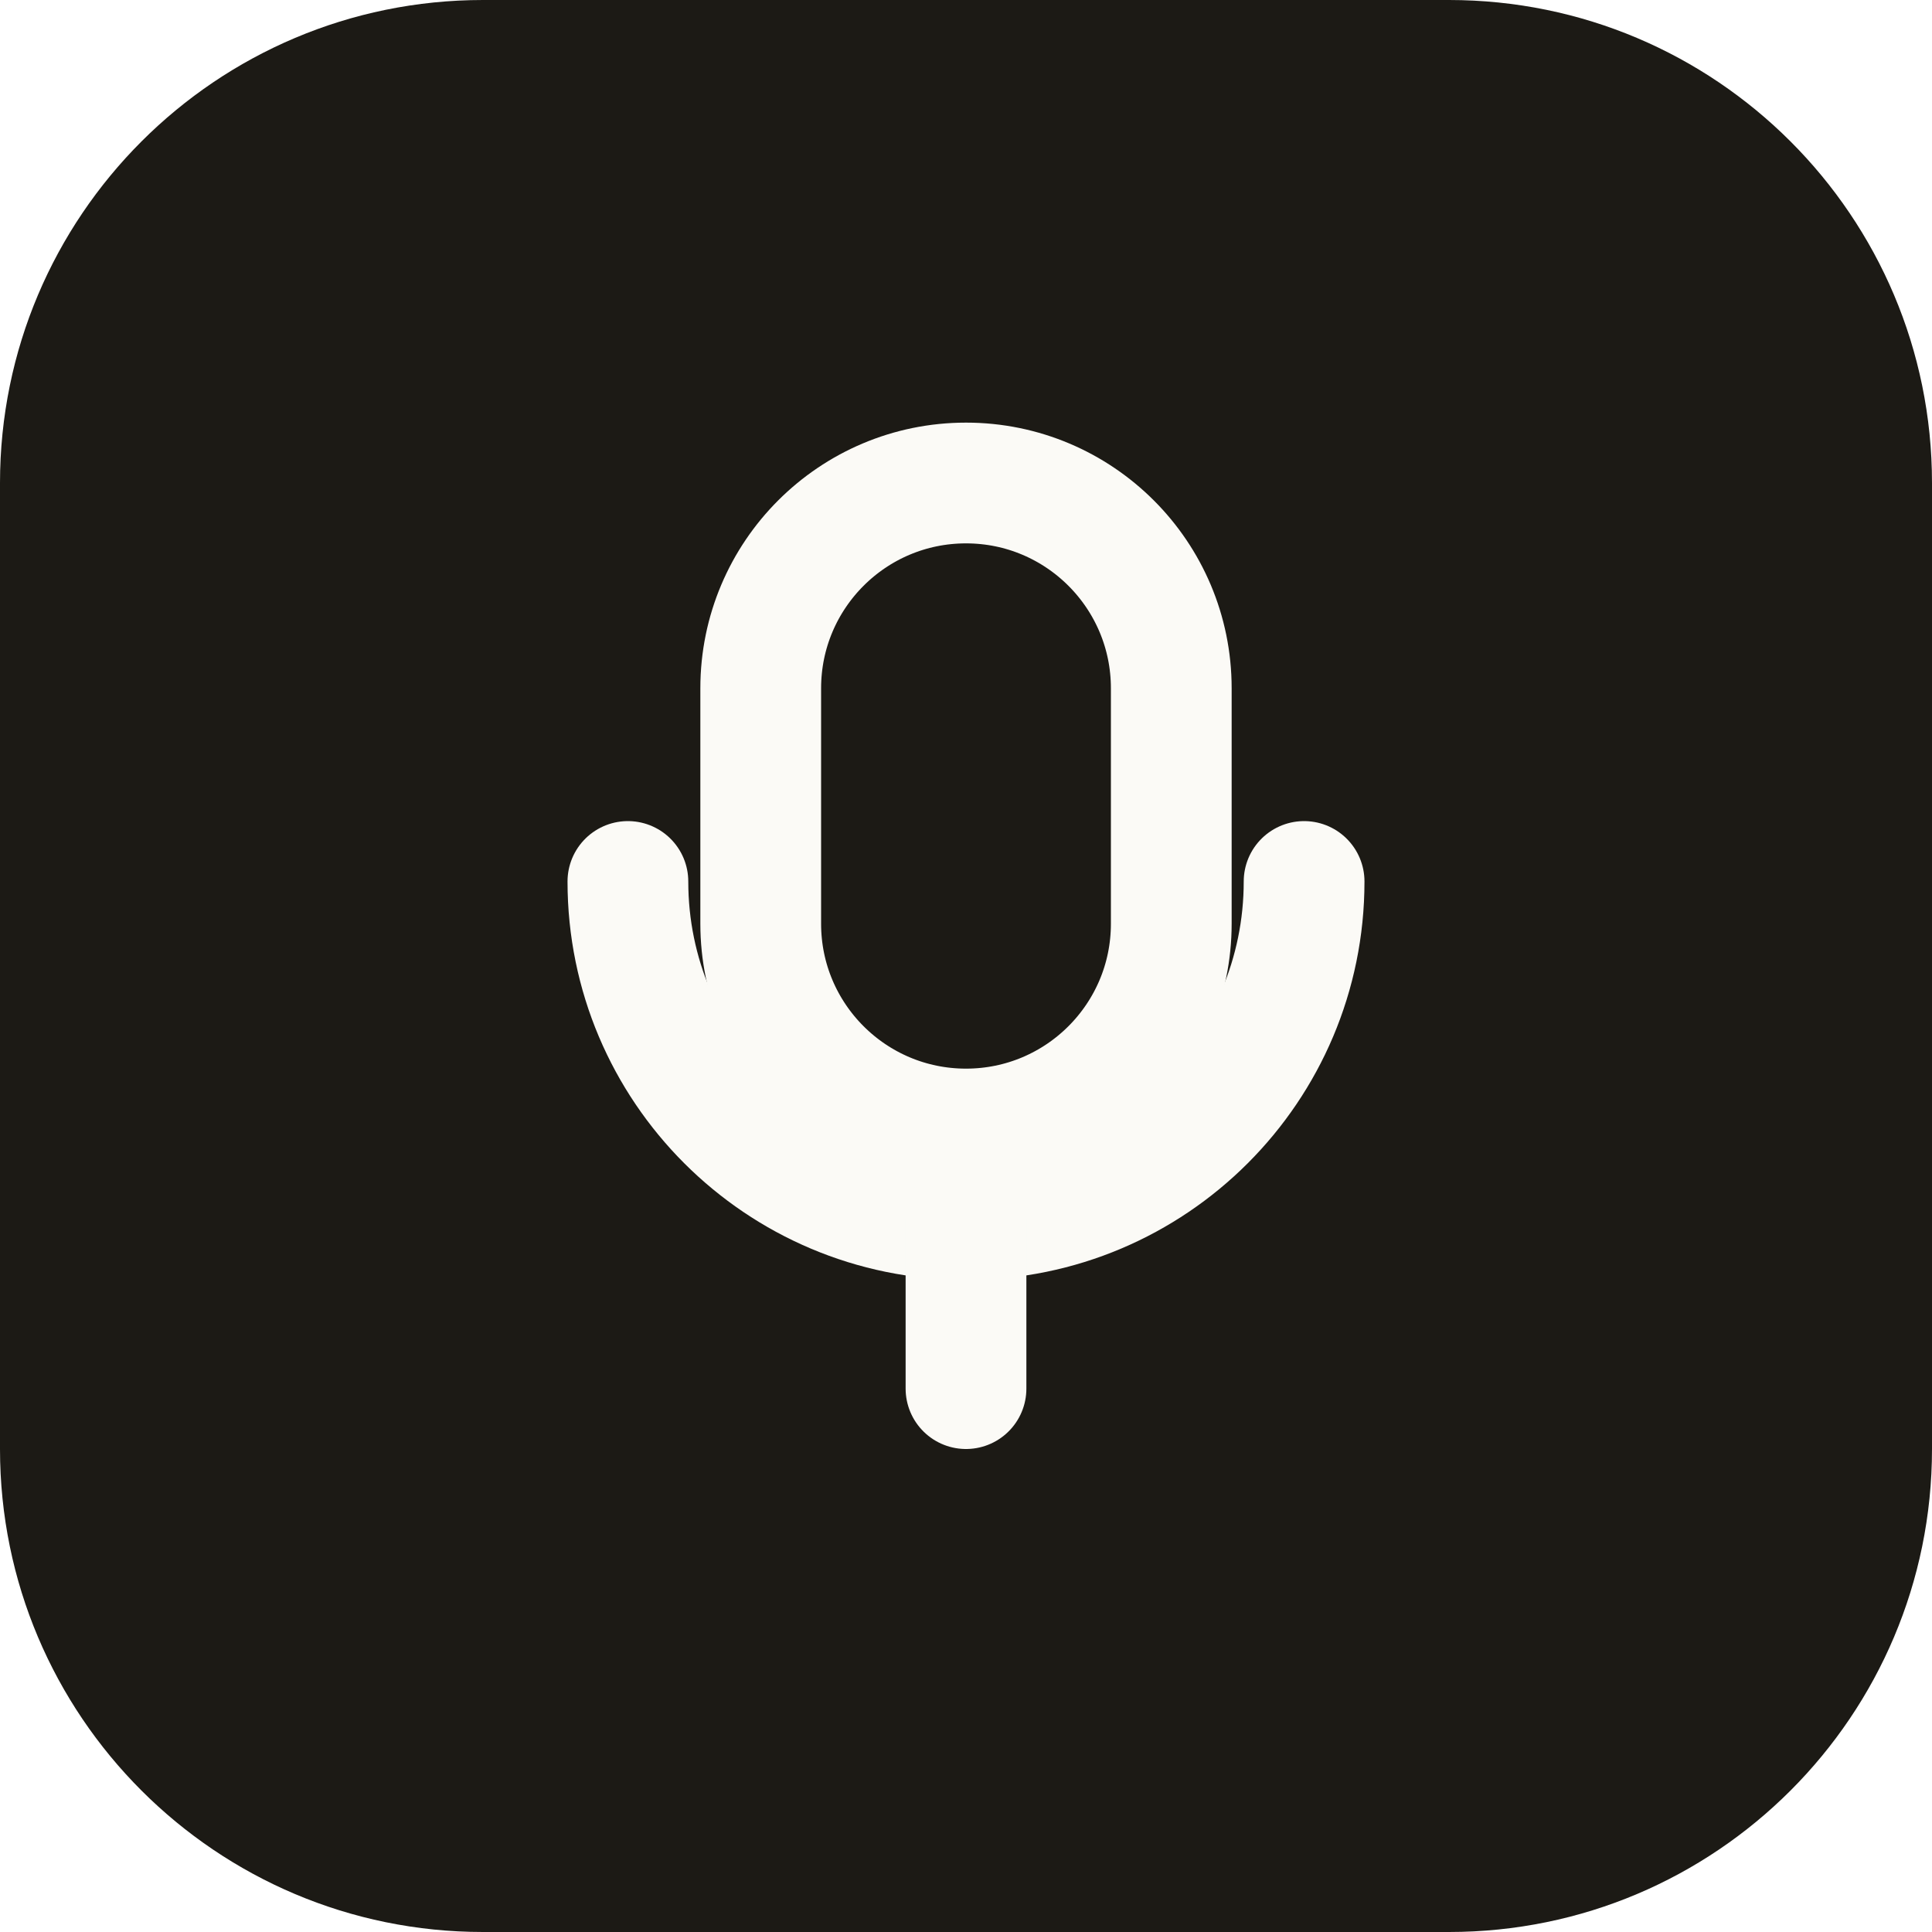
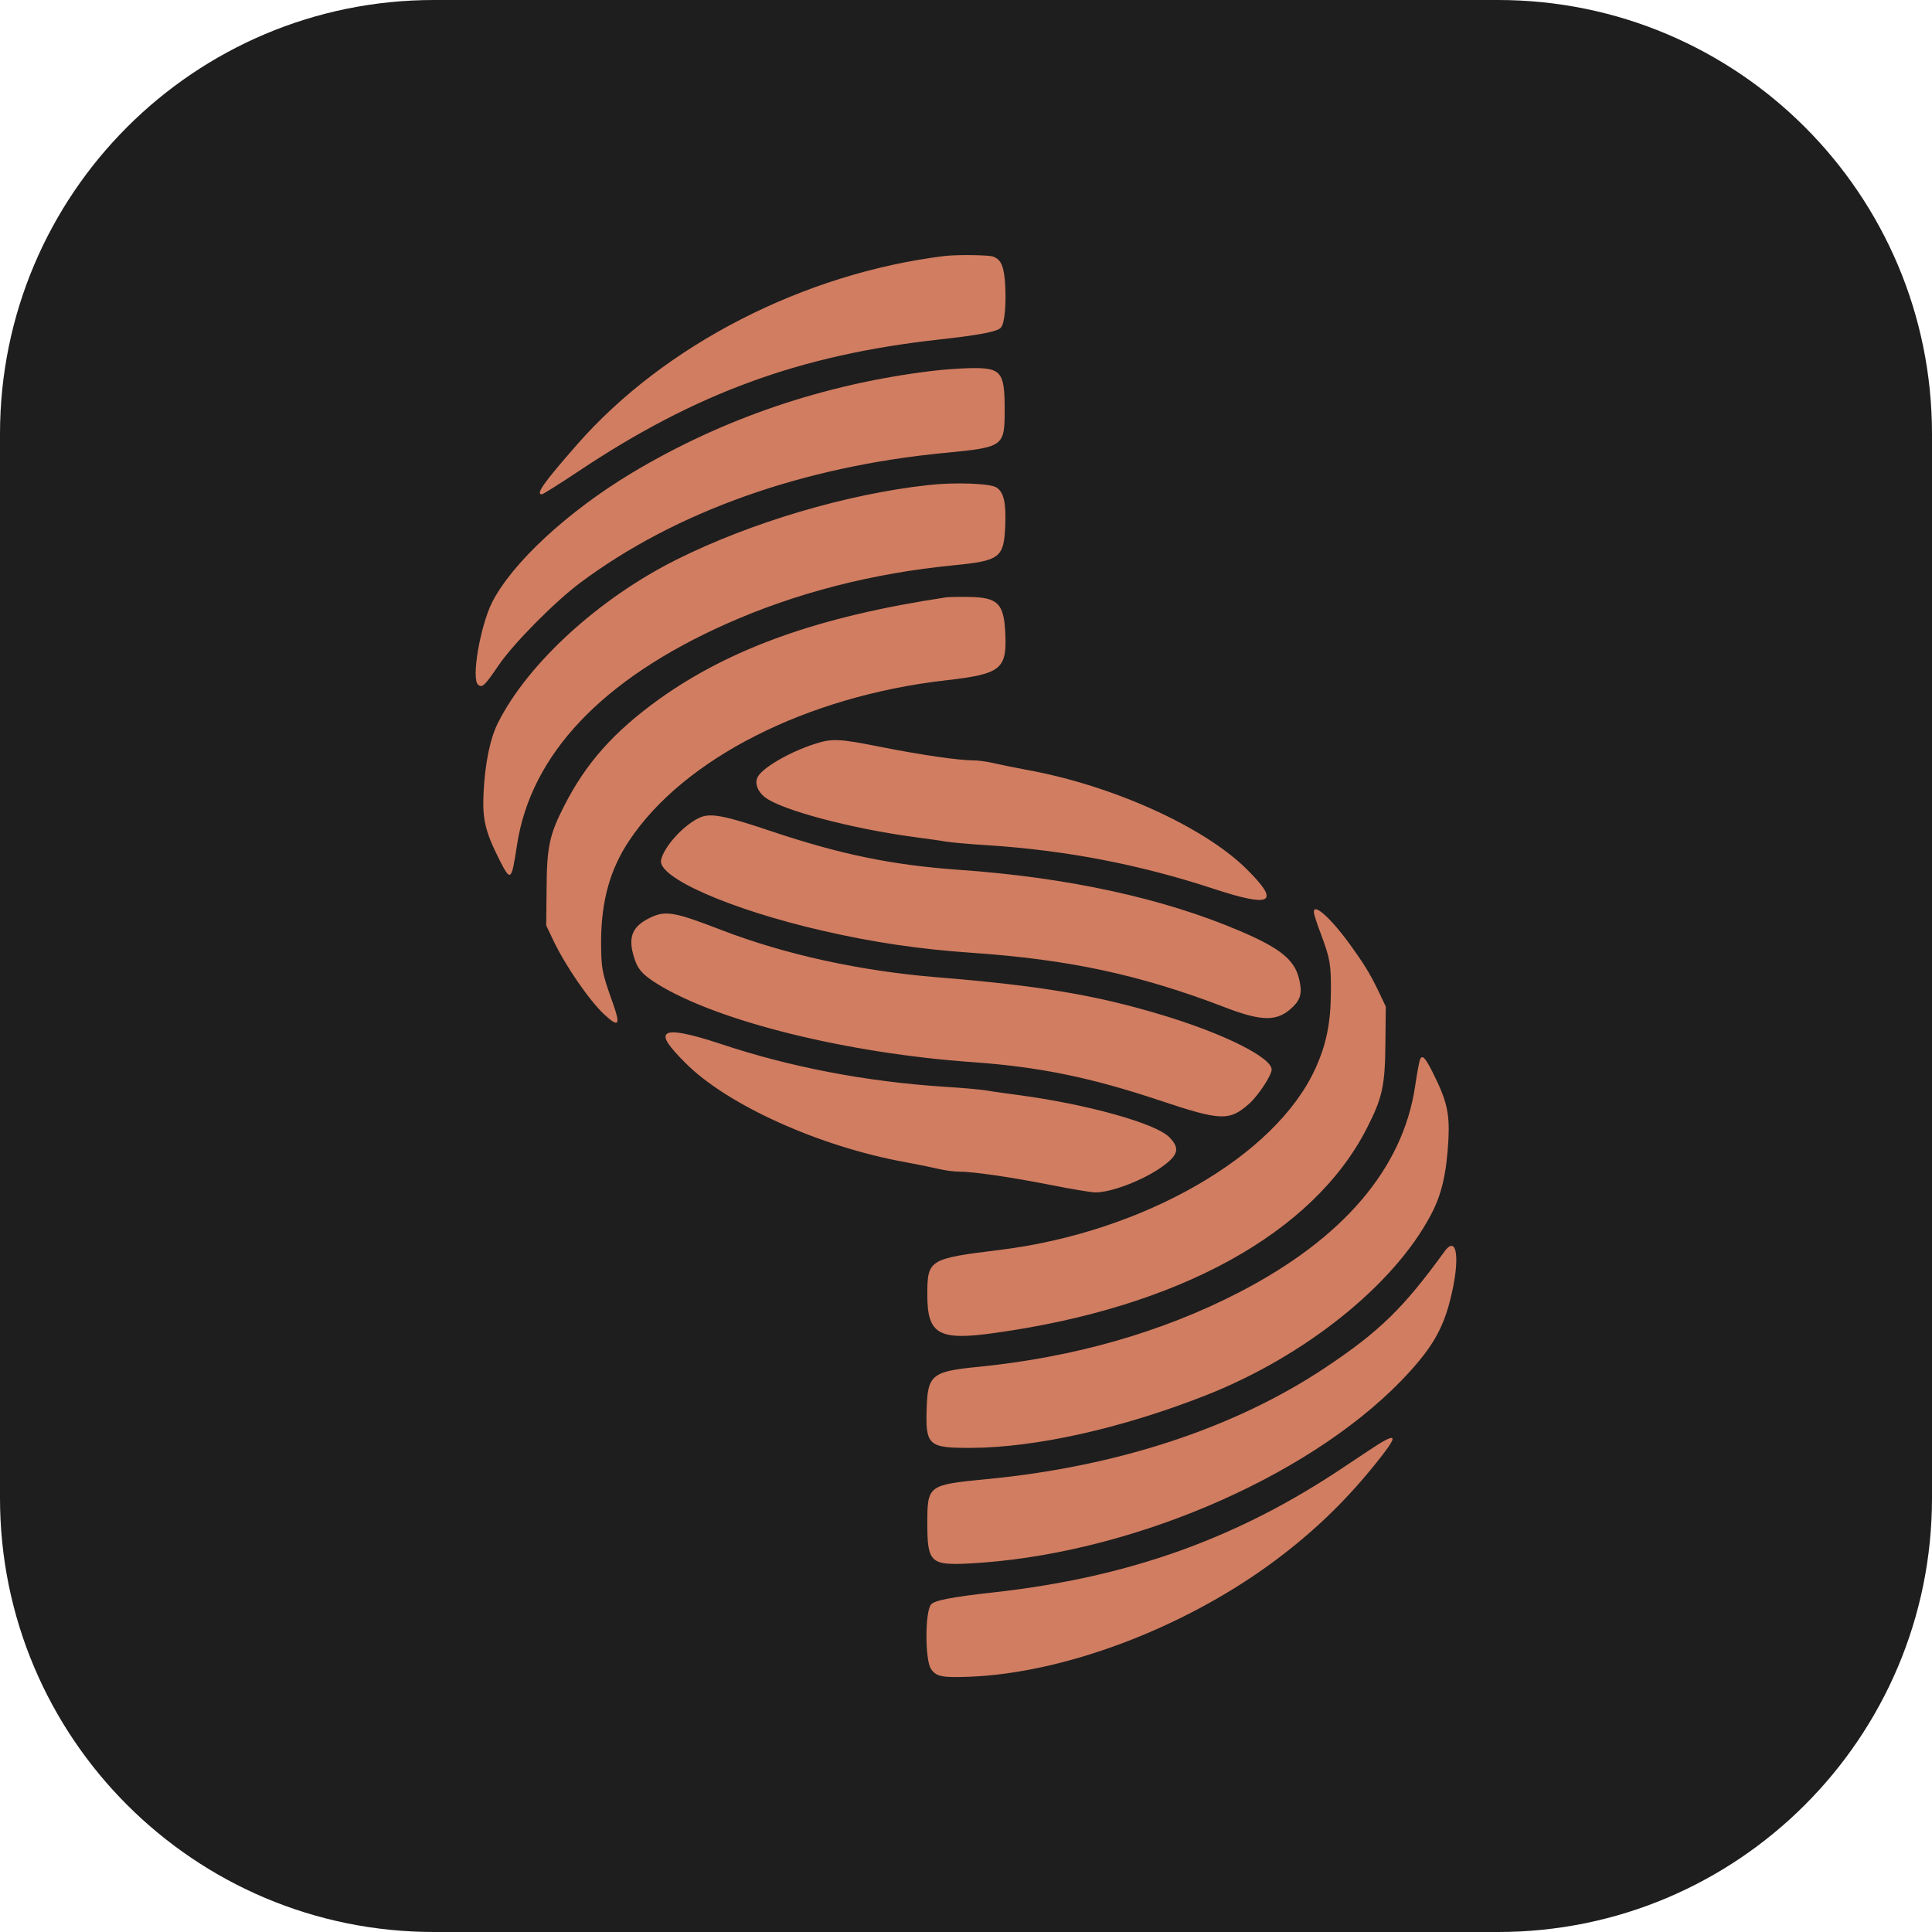
- <svg xmlns="http://www.w3.org/2000/svg" viewBox="0 0 32 32">
-   <rect width="32" height="32" rx="8" fill="#1C1A15" />
-   <g fill="none" stroke="#FBFAF6" stroke-width="2" stroke-linecap="round" stroke-linejoin="round">
-     <path d="M16 8a3.4 3.4 0 0 0-3.4 3.4v3.9a3.4 3.4 0 0 0 6.8 0v-3.9A3.4 3.4 0 0 0 16 8Z" />
-     <path d="M10.4 14.6a5.6 5.6 0 0 0 11.2 0" />
-     <path d="M16 20.2V23" />
-   </g>
+ <svg xmlns="http://www.w3.org/2000/svg" viewBox="0 0 1024 1024" role="img" aria-label="Scribe">
+   <rect width="1024" height="1024" rx="230" fill="#1E1E1E" />
+   <path d="M 500.50 135.70 c -74.50 9.20 -148.50 47.20 -194.70 100.00 -17.80 20.30 -22.00 26.30 -18.60 26.30 0.60 -0.00 9.50 -5.60 19.70 -12.40 61.90 -41.30 117.30 -61.50 190.50 -69.60 22.60 -2.50 31.60 -4.30 33.20 -6.50 1.90 -2.50 2.70 -11.50 2.20 -22.10 -0.60 -10.20 -2.10 -13.80 -6.40 -15.40 -2.40 -0.90 -19.40 -1.10 -25.90 -0.30 z M 494.00 196.60 c -57.10 6.90 -110.90 25.20 -159.00 54.00 -34.00 20.40 -63.60 47.80 -74.20 68.70 -6.30 12.70 -11.10 40.50 -7.40 43.60 2.20 1.80 3.40 0.70 10.90 -10.30 7.80 -11.50 29.70 -33.60 43.20 -43.70 50.50 -37.70 118.00 -61.70 193.70 -68.90 30.90 -3.00 31.30 -3.30 31.30 -23.00 0.00 -19.80 -1.80 -22.10 -17.70 -21.90 -5.10 0.10 -14.50 0.70 -20.80 1.50 z M 492.00 257.10 c -43.00 4.70 -94.00 19.80 -133.40 39.50 -41.10 20.50 -78.80 55.00 -94.60 86.40 -4.20 8.30 -6.90 21.30 -7.70 37.10 -0.70 14.20 0.90 20.70 8.50 35.80 5.90 11.60 6.30 11.20 9.20 -7.90 7.30 -48.10 45.10 -88.00 111.10 -117.40 36.80 -16.40 77.50 -26.80 120.50 -31.00 24.50 -2.40 26.50 -4.00 27.20 -21.10 0.50 -12.10 -0.80 -17.60 -4.60 -20.10 -3.20 -2.20 -22.10 -2.90 -36.20 -1.30 z M 501.50 316.60 c -67.10 10.10 -114.10 26.80 -152.20 54.00 -24.10 17.40 -38.80 33.90 -50.40 56.80 -7.70 15.10 -9.10 21.50 -9.20 44.10 l -0.20 19.00 3.80 8.00 c 6.50 13.60 19.20 32.00 27.10 39.30 7.60 7.00 8.60 5.60 4.50 -5.90 -6.00 -16.80 -6.30 -18.50 -6.30 -33.90 0.20 -20.70 4.80 -37.30 14.80 -52.30 28.90 -43.60 94.20 -76.70 167.80 -85.10 29.60 -3.40 32.60 -5.80 31.60 -25.60 -0.80 -15.10 -4.00 -18.30 -18.70 -18.60 -5.30 -0.10 -10.90 -0.00 -12.60 0.20 z M 431.50 394.40 c -13.30 4.30 -27.40 12.60 -29.90 17.40 -1.80 3.40 0.10 8.10 4.30 11.10 9.40 6.70 45.30 16.20 77.60 20.60 6.60 0.90 14.80 2.00 18.10 2.60 3.40 0.50 13.30 1.40 22.00 1.90 41.50 2.70 80.50 10.20 119.40 23.00 31.30 10.30 35.90 7.60 17.60 -10.50 -22.70 -22.40 -71.00 -44.20 -116.10 -52.40 -6.60 -1.20 -14.80 -2.90 -18.20 -3.70 -3.40 -0.80 -8.20 -1.40 -10.70 -1.40 -7.40 -0.00 -26.90 -2.80 -48.20 -7.00 -23.00 -4.60 -26.40 -4.70 -35.90 -1.60 z M 369.90 433.80 c -8.40 4.40 -17.80 14.90 -19.50 21.90 -2.40 9.20 36.70 26.40 85.60 37.60 26.40 6.10 51.30 9.80 79.00 11.70 51.50 3.50 89.60 11.70 134.50 29.00 19.80 7.60 27.90 7.50 35.90 -0.50 4.20 -4.10 4.90 -7.90 3.00 -15.20 -2.50 -9.80 -10.20 -15.90 -31.30 -24.90 -40.50 -17.30 -91.40 -28.40 -149.10 -32.40 -35.10 -2.50 -62.30 -8.10 -98.50 -20.20 -26.80 -9.00 -33.50 -10.20 -39.60 -7.00 z M 696.60 484.70 c 0.40 1.60 1.90 6.20 3.50 10.30 4.90 13.30 5.40 15.80 5.30 31.00 -0.10 16.20 -2.40 27.50 -8.20 40.30 -21.10 46.50 -91.20 86.80 -167.40 96.20 -37.50 4.60 -38.30 5.10 -38.30 23.80 0.00 21.00 6.00 24.40 35.70 20.20 97.40 -13.50 168.80 -52.80 197.20 -108.40 8.40 -16.40 9.70 -22.60 9.90 -45.60 l 0.20 -19.00 -3.80 -8.00 c -4.70 -9.80 -8.20 -15.40 -16.80 -27.10 -10.40 -13.90 -19.00 -20.70 -17.30 -13.70 z M 344.20 486.60 c -8.70 4.30 -11.10 9.60 -8.70 18.90 2.10 7.80 4.30 10.60 12.90 16.00 31.90 19.80 100.50 36.80 167.60 41.50 35.00 2.50 62.20 8.10 98.50 20.20 32.90 11.00 37.10 11.10 47.80 1.60 4.80 -4.40 11.70 -14.90 11.70 -17.90 0.00 -6.40 -25.40 -19.10 -58.00 -28.90 -35.00 -10.60 -65.10 -15.60 -119.00 -20.00 -40.90 -3.30 -81.00 -12.10 -114.70 -25.10 -25.10 -9.70 -29.70 -10.50 -38.10 -6.30 z M 353.30 548.10 c -1.90 1.90 0.90 6.20 10.10 15.40 22.00 22.10 70.90 44.20 116.10 52.40 6.60 1.20 14.80 2.90 18.20 3.70 3.40 0.80 8.20 1.40 10.70 1.40 7.40 -0.00 26.90 2.80 48.20 7.00 11.00 2.20 21.80 4.00 24.00 4.00 8.50 -0.00 25.10 -6.40 34.90 -13.30 9.20 -6.50 10.10 -10.10 4.10 -16.10 -7.20 -7.20 -43.30 -17.30 -79.10 -22.10 -6.60 -0.90 -14.80 -2.00 -18.10 -2.60 -3.40 -0.50 -13.30 -1.40 -22.00 -1.90 -41.10 -2.70 -81.20 -10.30 -118.10 -22.60 -17.50 -5.80 -26.90 -7.50 -29.00 -5.30 z M 752.60 561.70 c -0.40 0.90 -1.60 7.40 -2.60 14.30 -6.60 43.50 -38.20 80.50 -93.10 108.90 -41.00 21.20 -87.90 34.60 -138.80 39.60 -23.70 2.30 -26.30 4.30 -26.90 20.80 -0.80 21.00 0.60 22.20 23.80 22.10 34.30 -0.20 79.70 -10.40 124.00 -27.80 52.60 -20.70 99.80 -58.50 119.40 -95.70 5.80 -10.90 8.30 -22.00 9.30 -40.00 0.70 -14.20 -0.90 -20.70 -8.50 -35.80 -3.90 -7.80 -5.50 -9.30 -6.60 -6.40 z M 765.70 663.20 c -21.80 30.10 -34.50 42.50 -63.30 61.70 -48.00 32.00 -110.30 52.50 -179.70 59.10 -30.90 3.00 -31.20 3.20 -31.20 23.50 0.00 20.50 1.70 22.20 21.80 21.20 83.00 -4.20 178.40 -44.50 229.30 -96.80 15.50 -16.10 21.90 -26.50 26.00 -42.80 5.40 -21.10 3.90 -35.10 -2.90 -25.90 z M 732.50 764.30 c -2.20 1.30 -11.00 7.10 -19.50 12.80 -56.70 38.20 -114.40 58.90 -186.40 66.90 -22.60 2.50 -31.60 4.30 -33.20 6.50 -3.20 4.30 -3.10 29.20 0.00 34.00 2.70 4.10 5.80 4.80 20.60 4.20 49.90 -2.00 111.80 -25.20 159.00 -59.50 21.90 -16.00 39.60 -32.80 56.40 -53.80 10.60 -13.20 11.30 -15.80 3.10 -11.10 z" fill="#D17D61" />
</svg>
